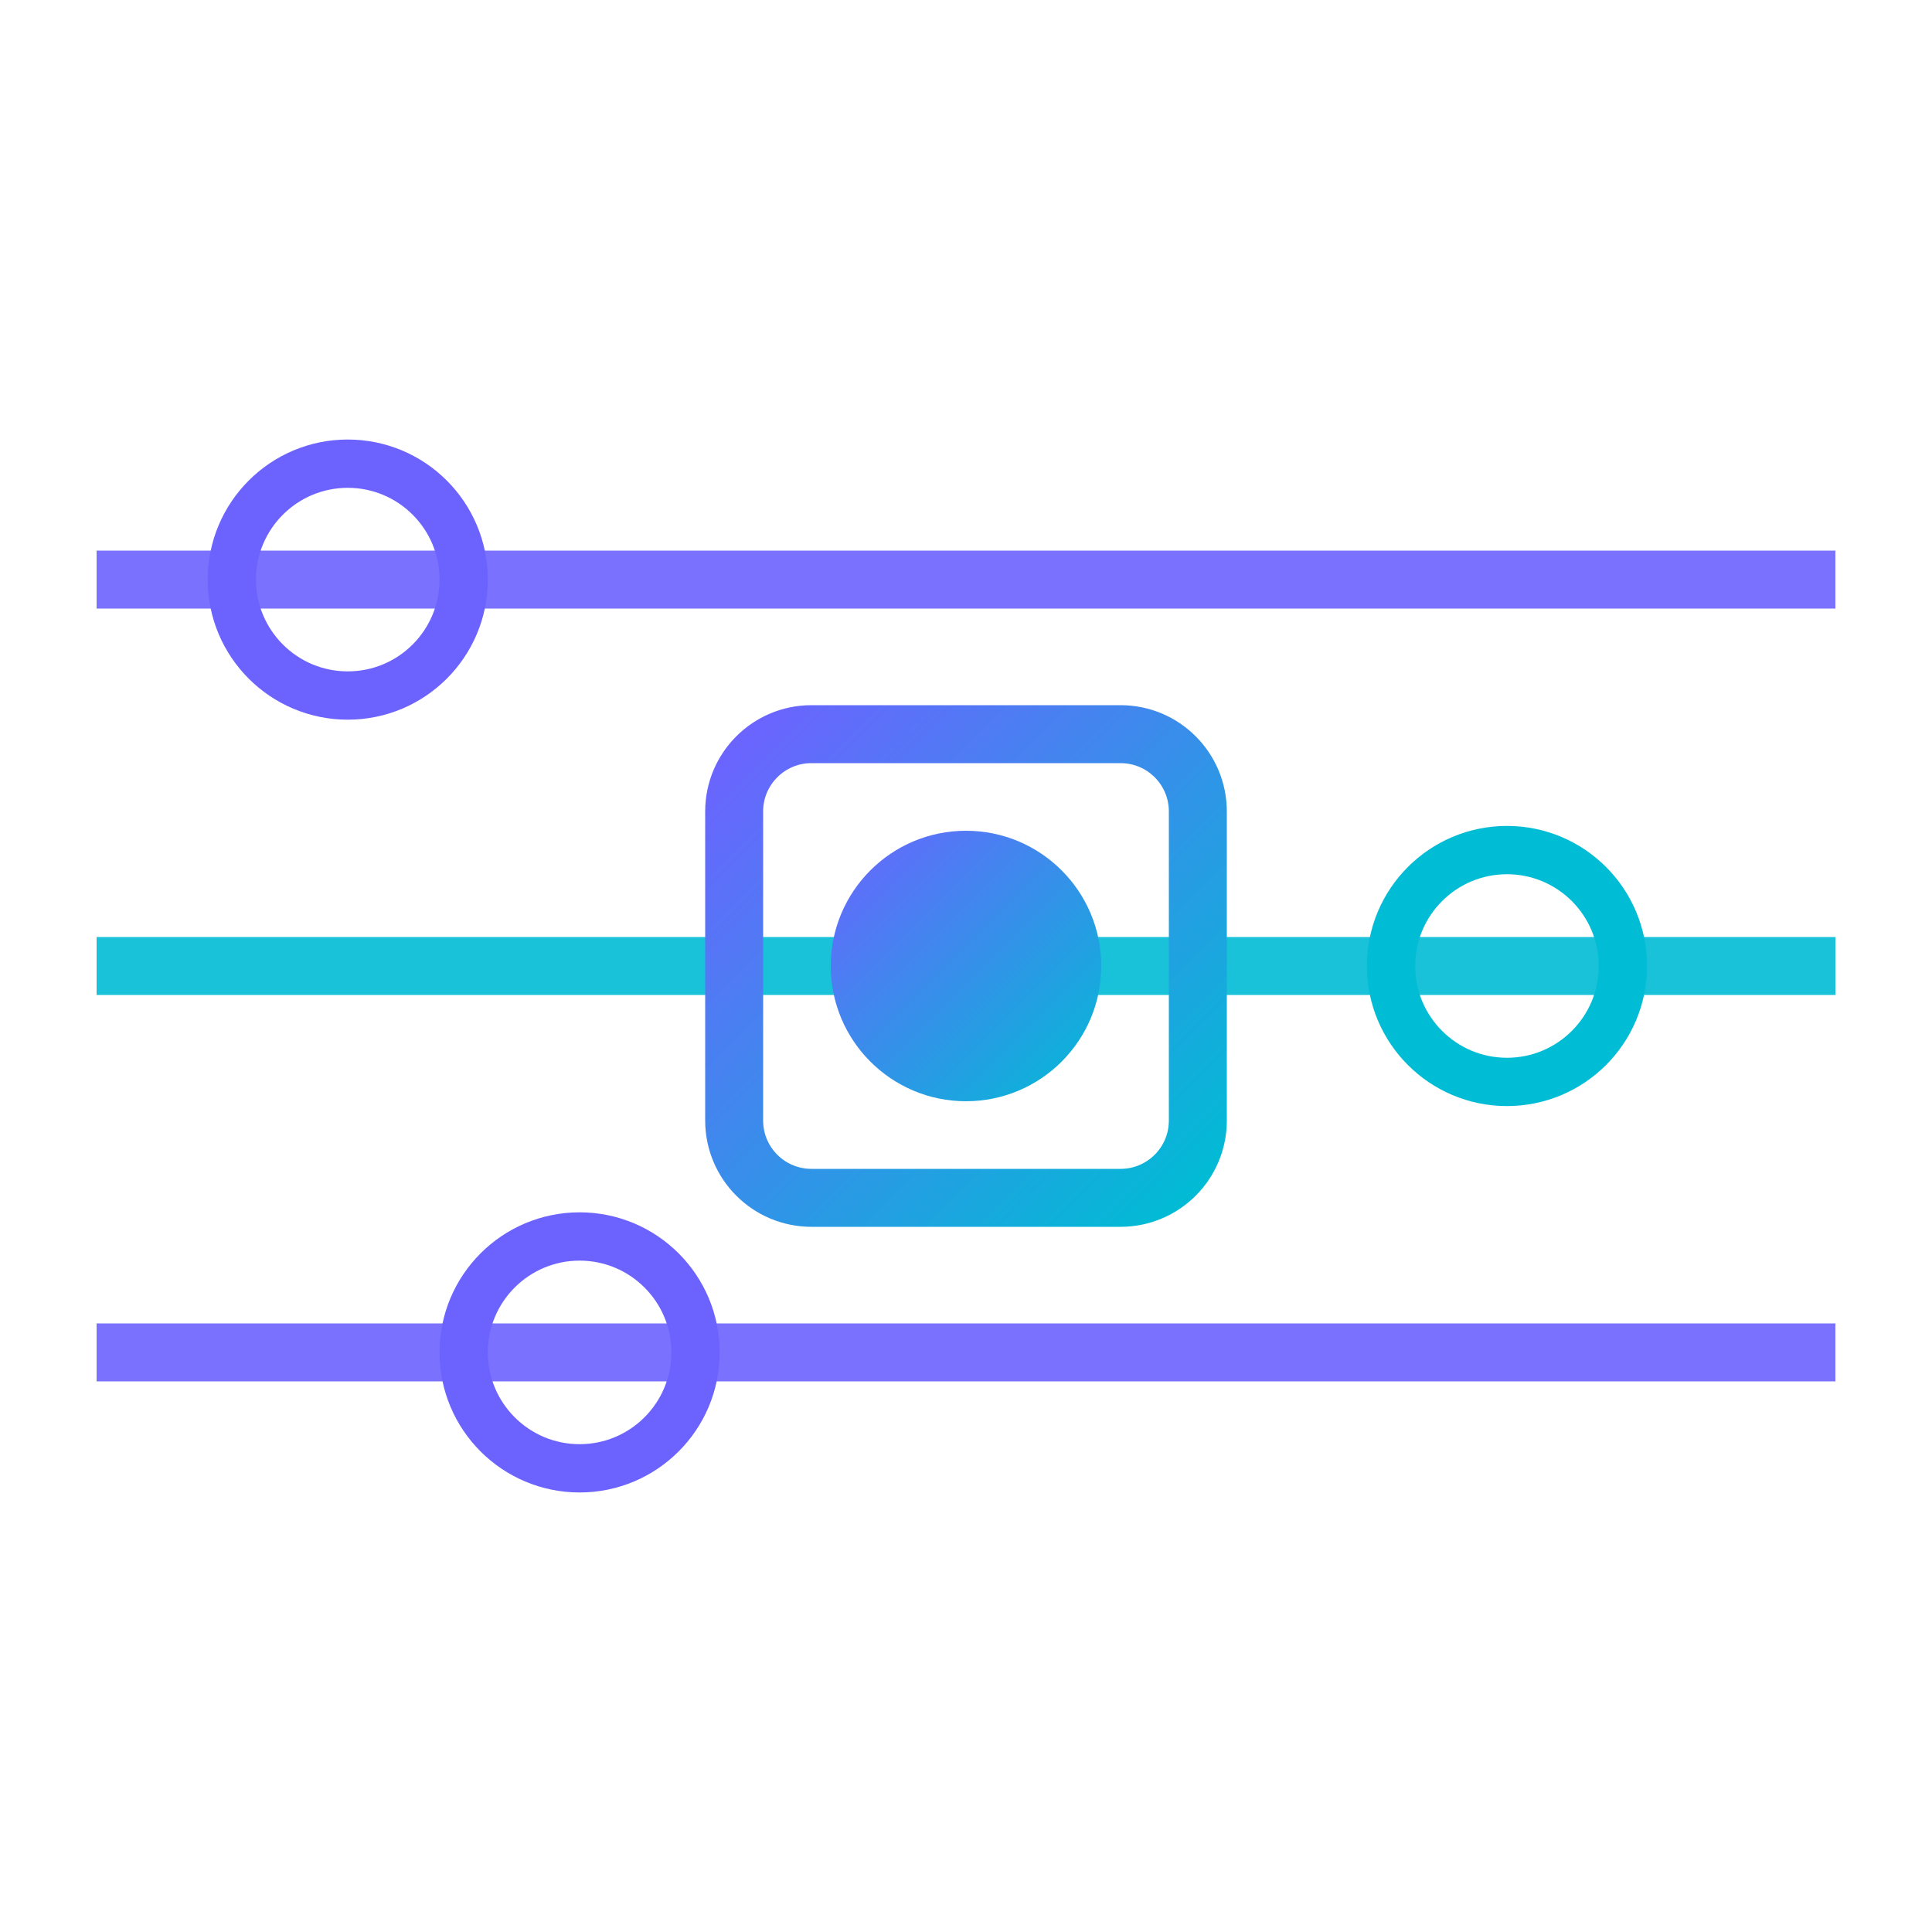
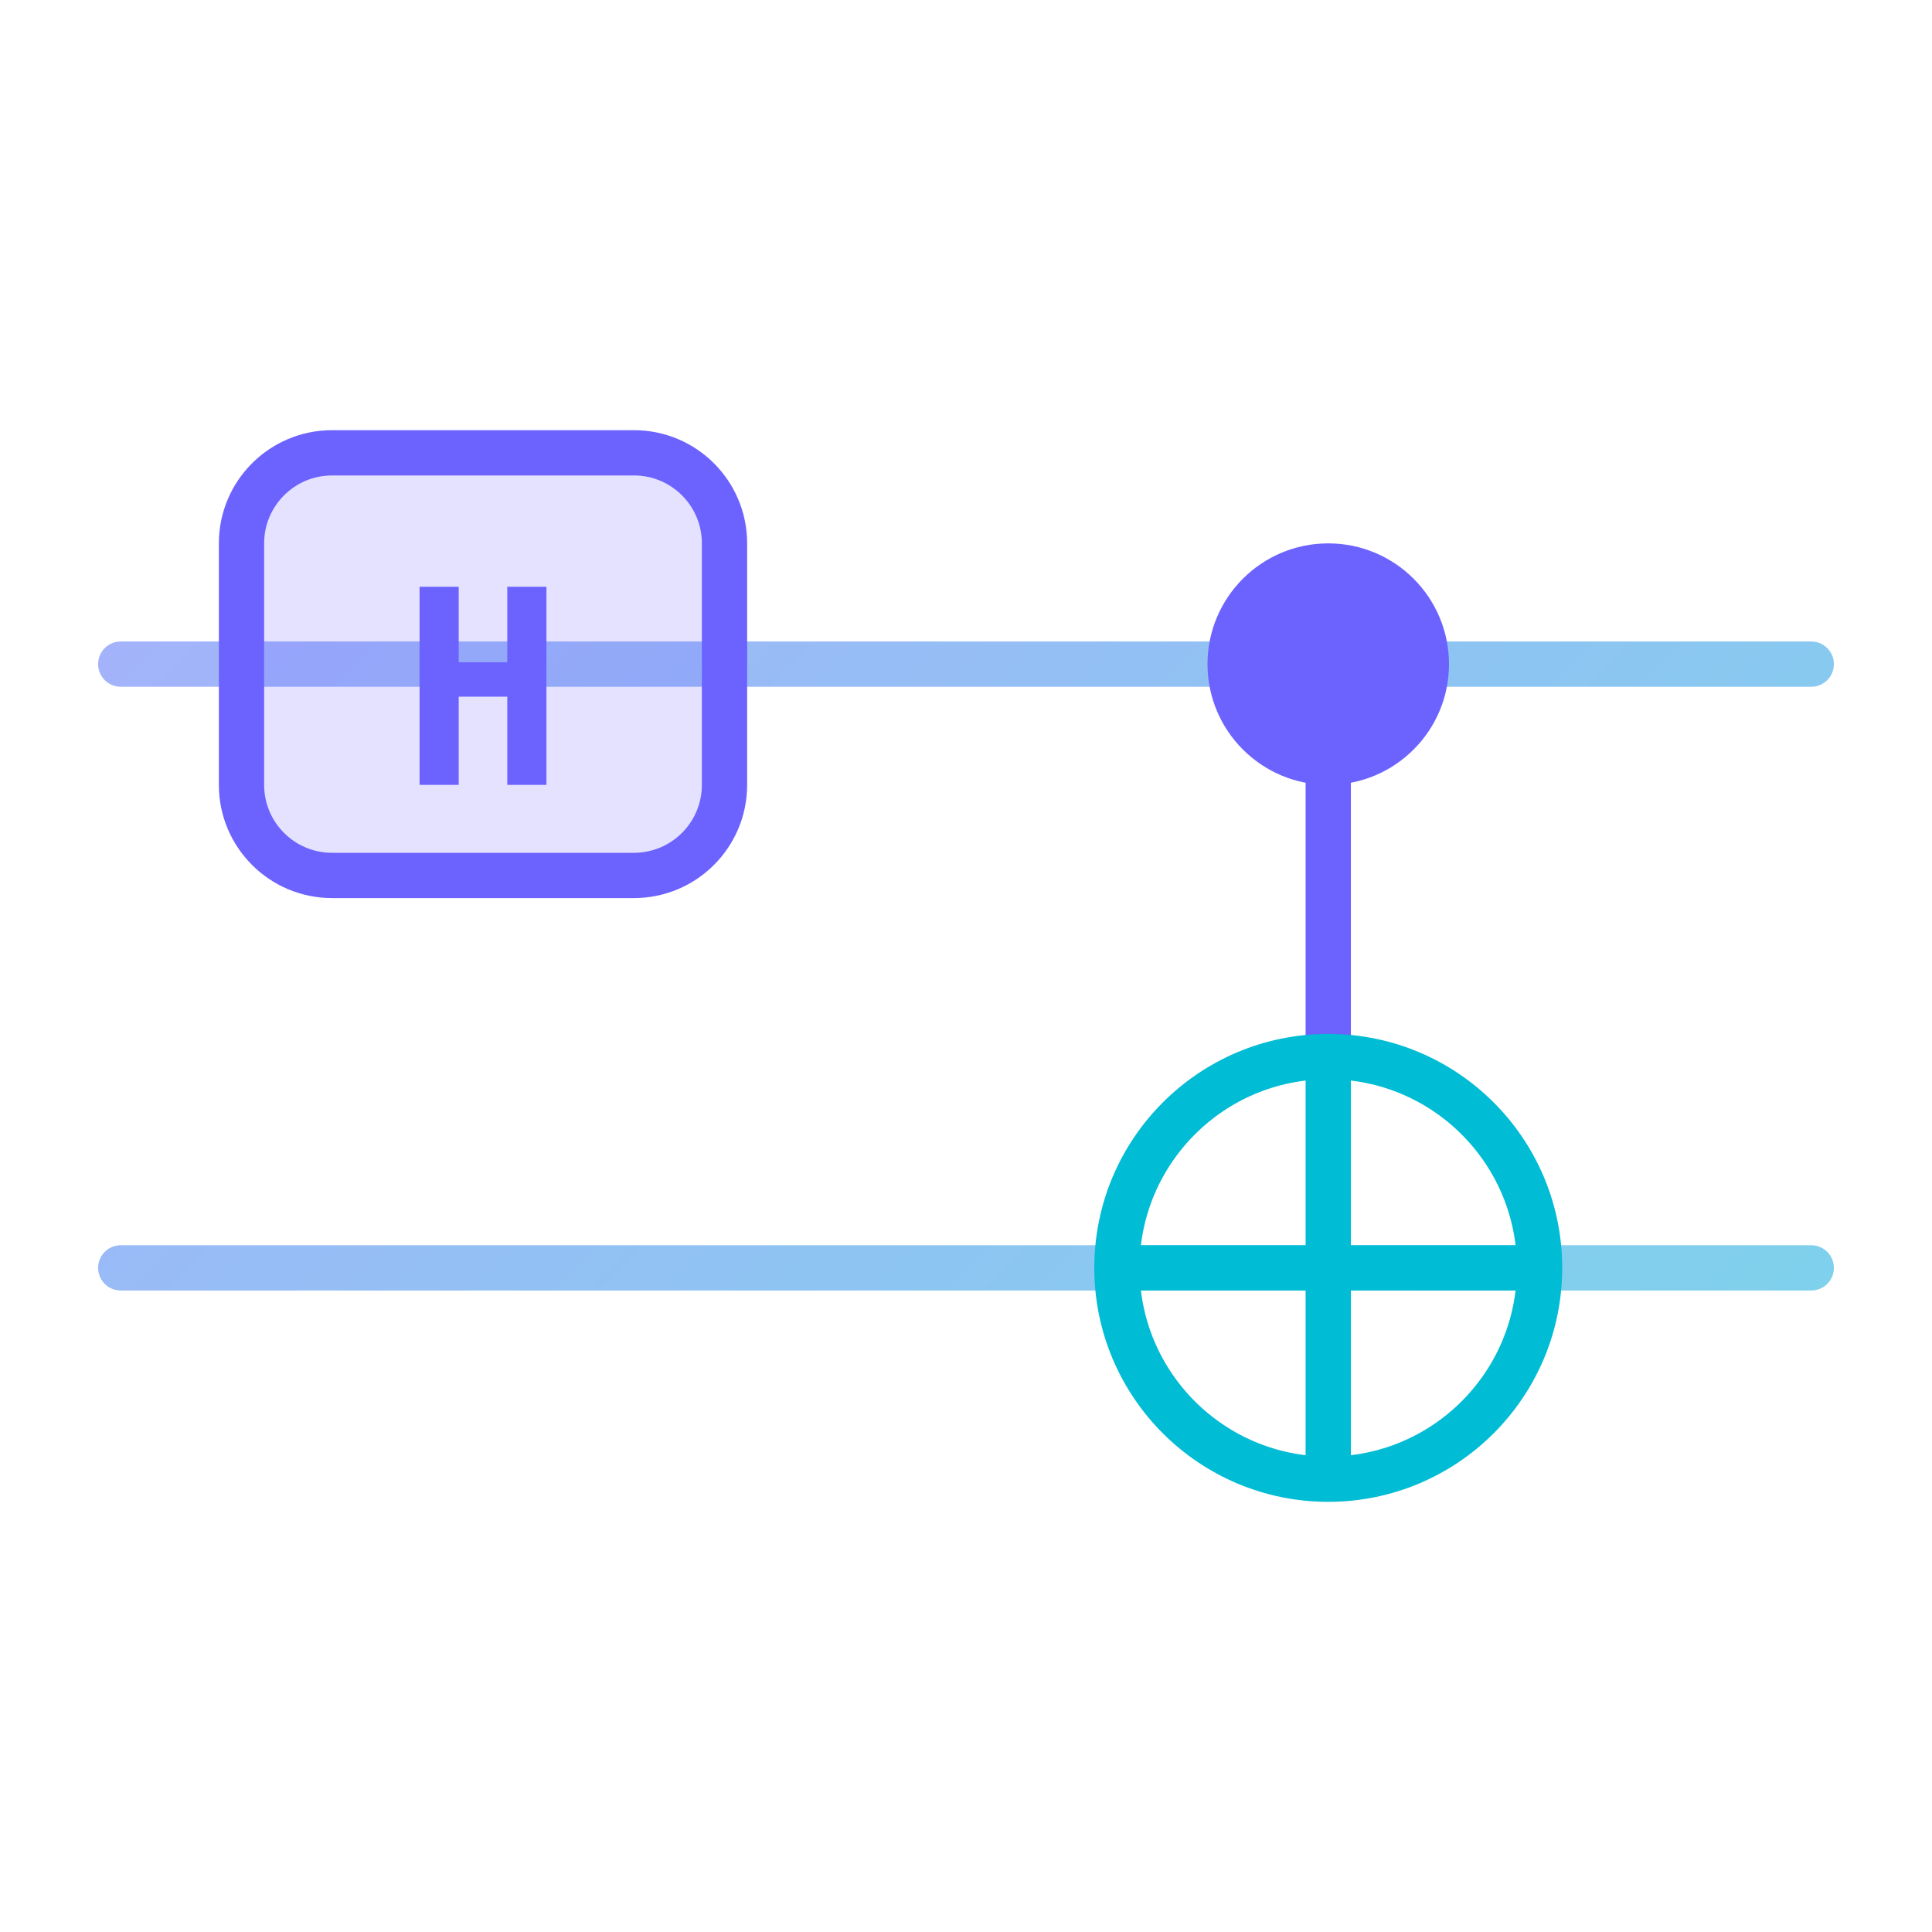
- <svg xmlns="http://www.w3.org/2000/svg" viewBox="0 0 100 100">
+ <svg xmlns="http://www.w3.org/2000/svg" viewBox="0 0 64 64" fill="none">
  <defs>
-     <linearGradient id="grad" x1="0%" y1="0%" x2="100%" y2="100%">
+     <linearGradient id="qg" x1="0" y1="0" x2="64" y2="64" gradientUnits="userSpaceOnUse">
      <stop offset="0%" stop-color="#6c63ff" />
      <stop offset="100%" stop-color="#00bcd4" />
    </linearGradient>
  </defs>
-   <line x1="5" y1="30" x2="95" y2="30" stroke="#6c63ff" stroke-width="3" stroke-opacity="0.9" />
-   <line x1="5" y1="50" x2="95" y2="50" stroke="#00bcd4" stroke-width="3" stroke-opacity="0.9" />
-   <line x1="5" y1="70" x2="95" y2="70" stroke="#6c63ff" stroke-width="3" stroke-opacity="0.9" />
-   <rect x="38" y="38" width="24" height="24" rx="4" fill="none" stroke="url(#grad)" stroke-width="3" />
-   <circle cx="18" cy="30" r="6" fill="none" stroke="#6c63ff" stroke-width="2.5" />
-   <circle cx="78" cy="50" r="6" fill="none" stroke="#00bcd4" stroke-width="2.5" />
-   <circle cx="30" cy="70" r="6" fill="none" stroke="#6c63ff" stroke-width="2.5" />
-   <circle cx="50" cy="50" r="7" fill="url(#grad)" />
+   <line x1="4" y1="22" x2="60" y2="22" stroke="url(#qg)" stroke-width="1.5" stroke-linecap="round" opacity="0.55" />
+   <line x1="4" y1="42" x2="60" y2="42" stroke="url(#qg)" stroke-width="1.5" stroke-linecap="round" opacity="0.55" />
+   <rect x="8" y="15" width="16" height="14" rx="3" fill="#6c63ff" fill-opacity="0.18" stroke="#6c63ff" stroke-width="1.5" />
+   <text x="16" y="26" font-size="9" font-family="monospace" font-weight="bold" fill="#6c63ff" text-anchor="middle">H</text>
+   <line x1="44" y1="22" x2="44" y2="35" stroke="#6c63ff" stroke-width="1.5" />
+   <circle cx="44" cy="42" r="7" stroke="#00bcd4" stroke-width="1.5" />
+   <line x1="44" y1="35" x2="44" y2="49" stroke="#00bcd4" stroke-width="1.5" />
+   <line x1="37" y1="42" x2="51" y2="42" stroke="#00bcd4" stroke-width="1.5" />
+   <circle cx="44" cy="22" r="4" fill="#6c63ff" />
</svg>
